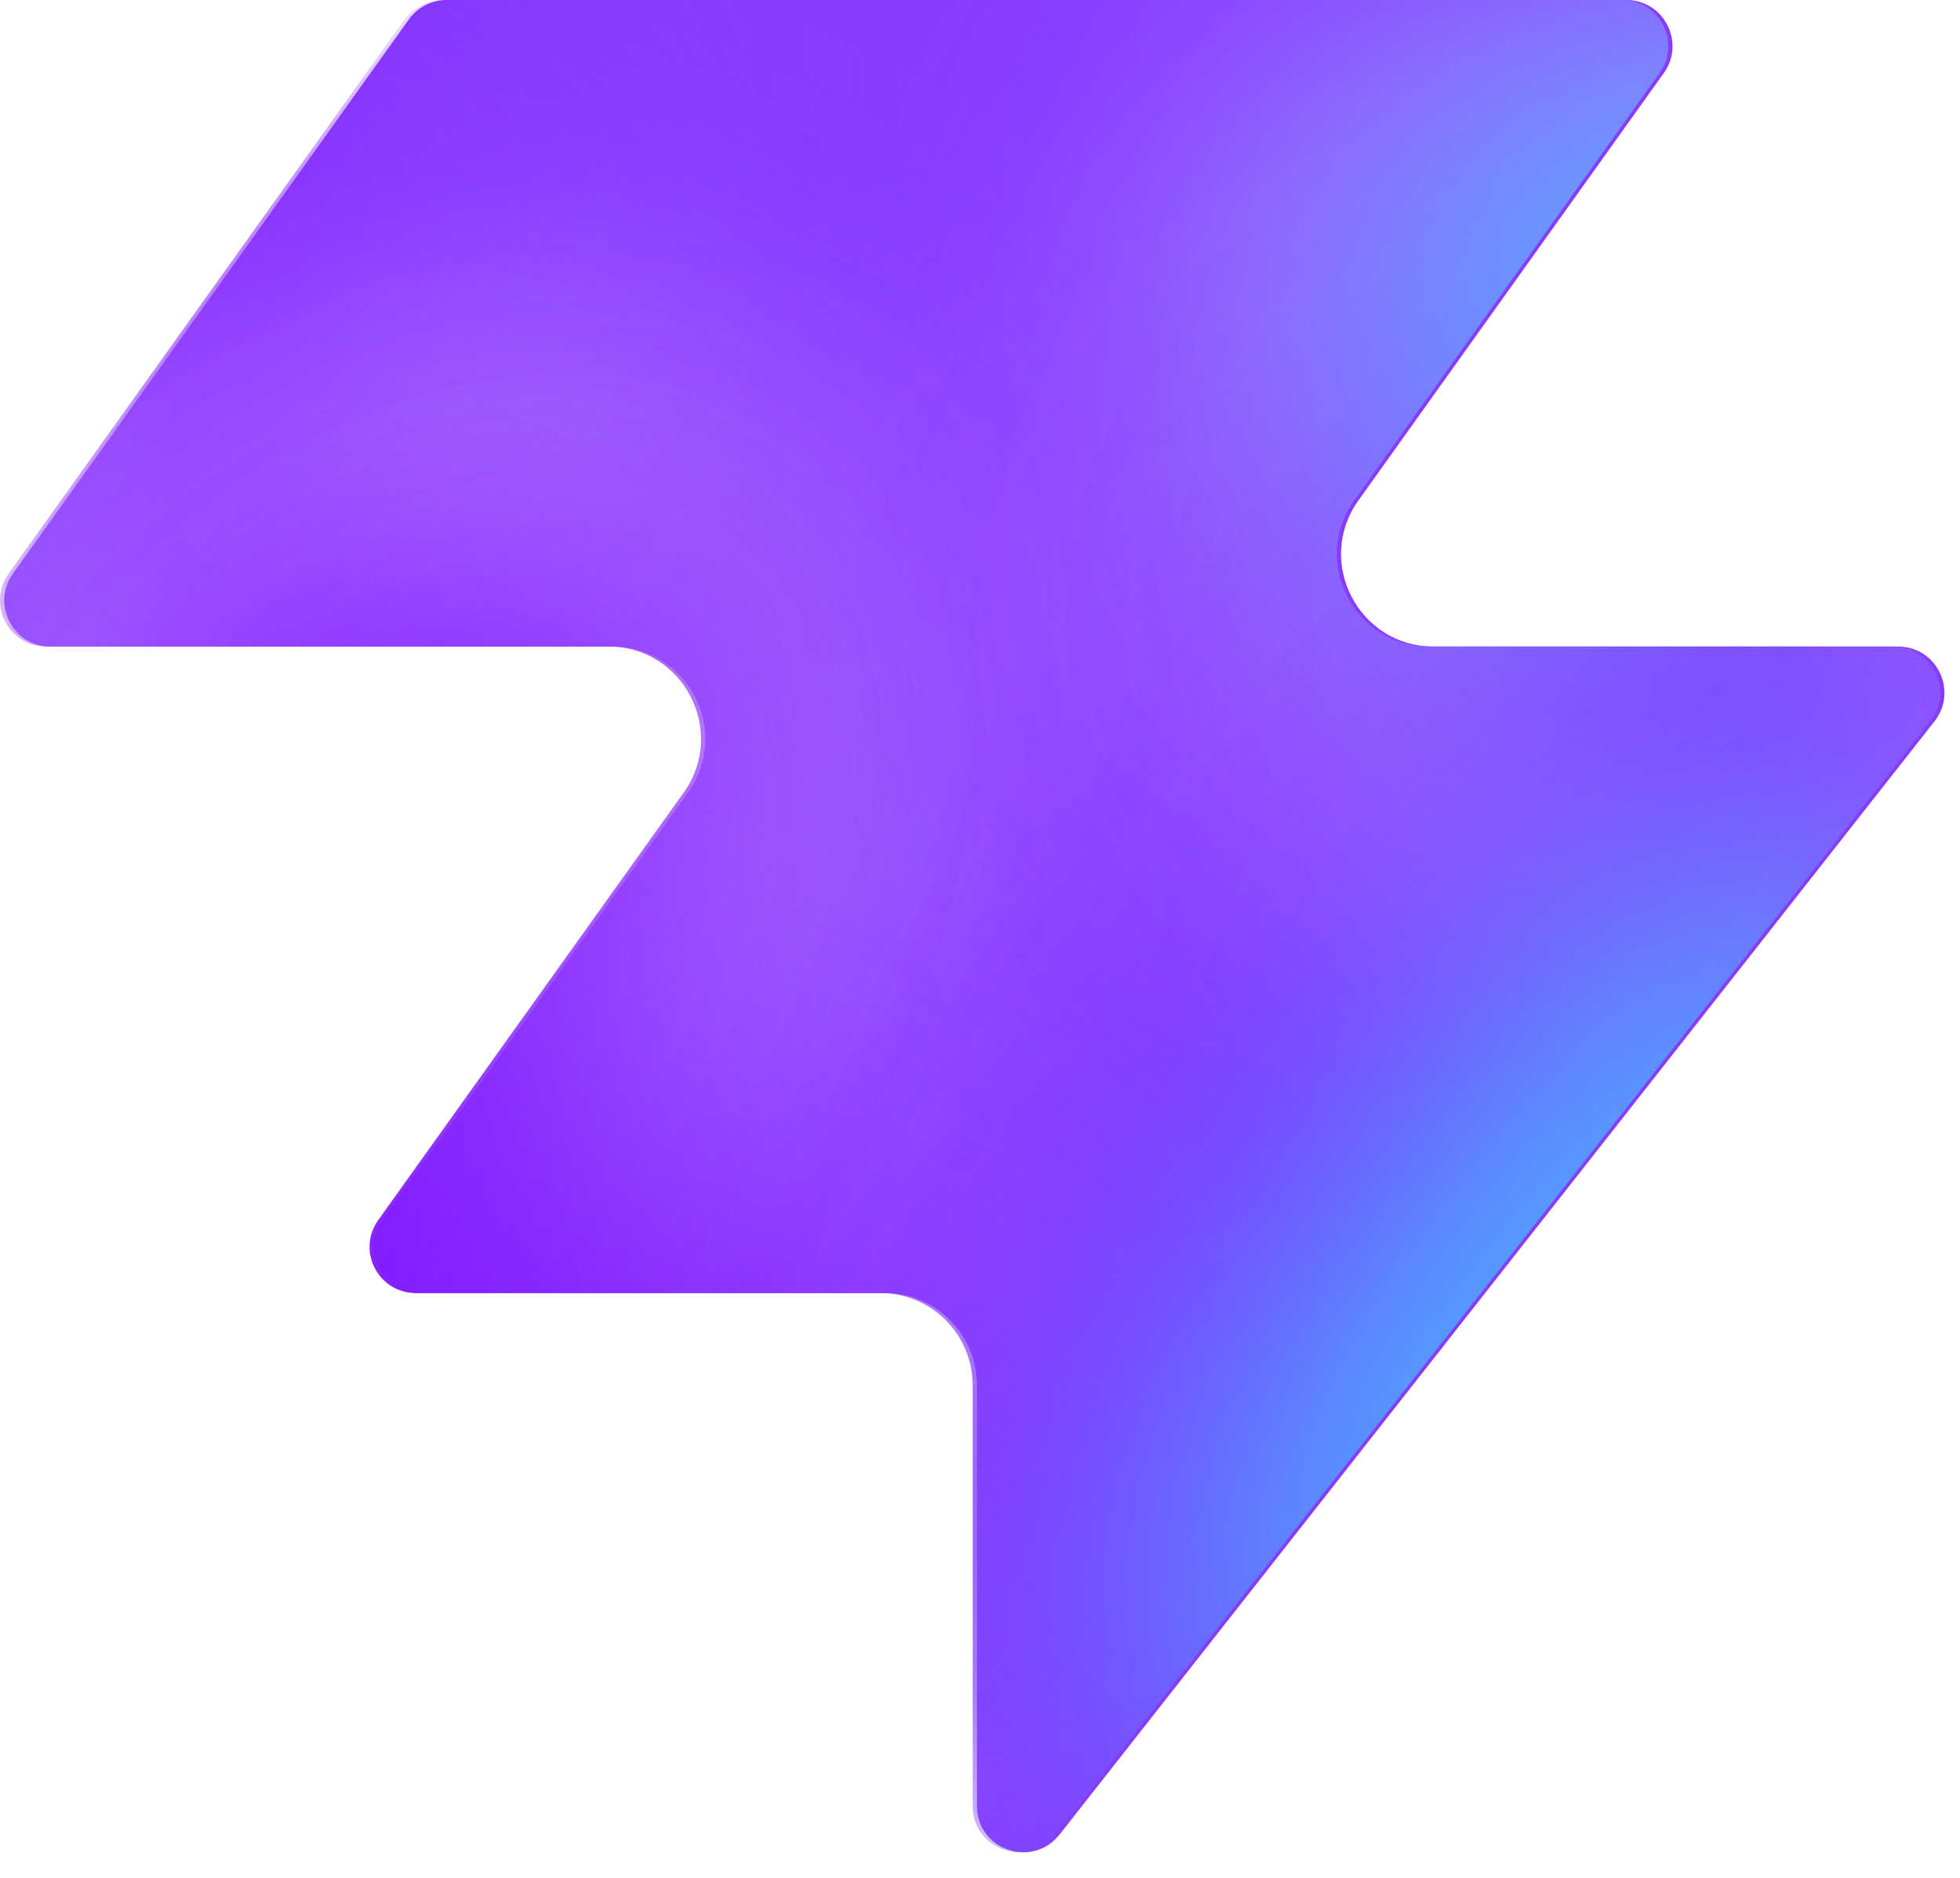
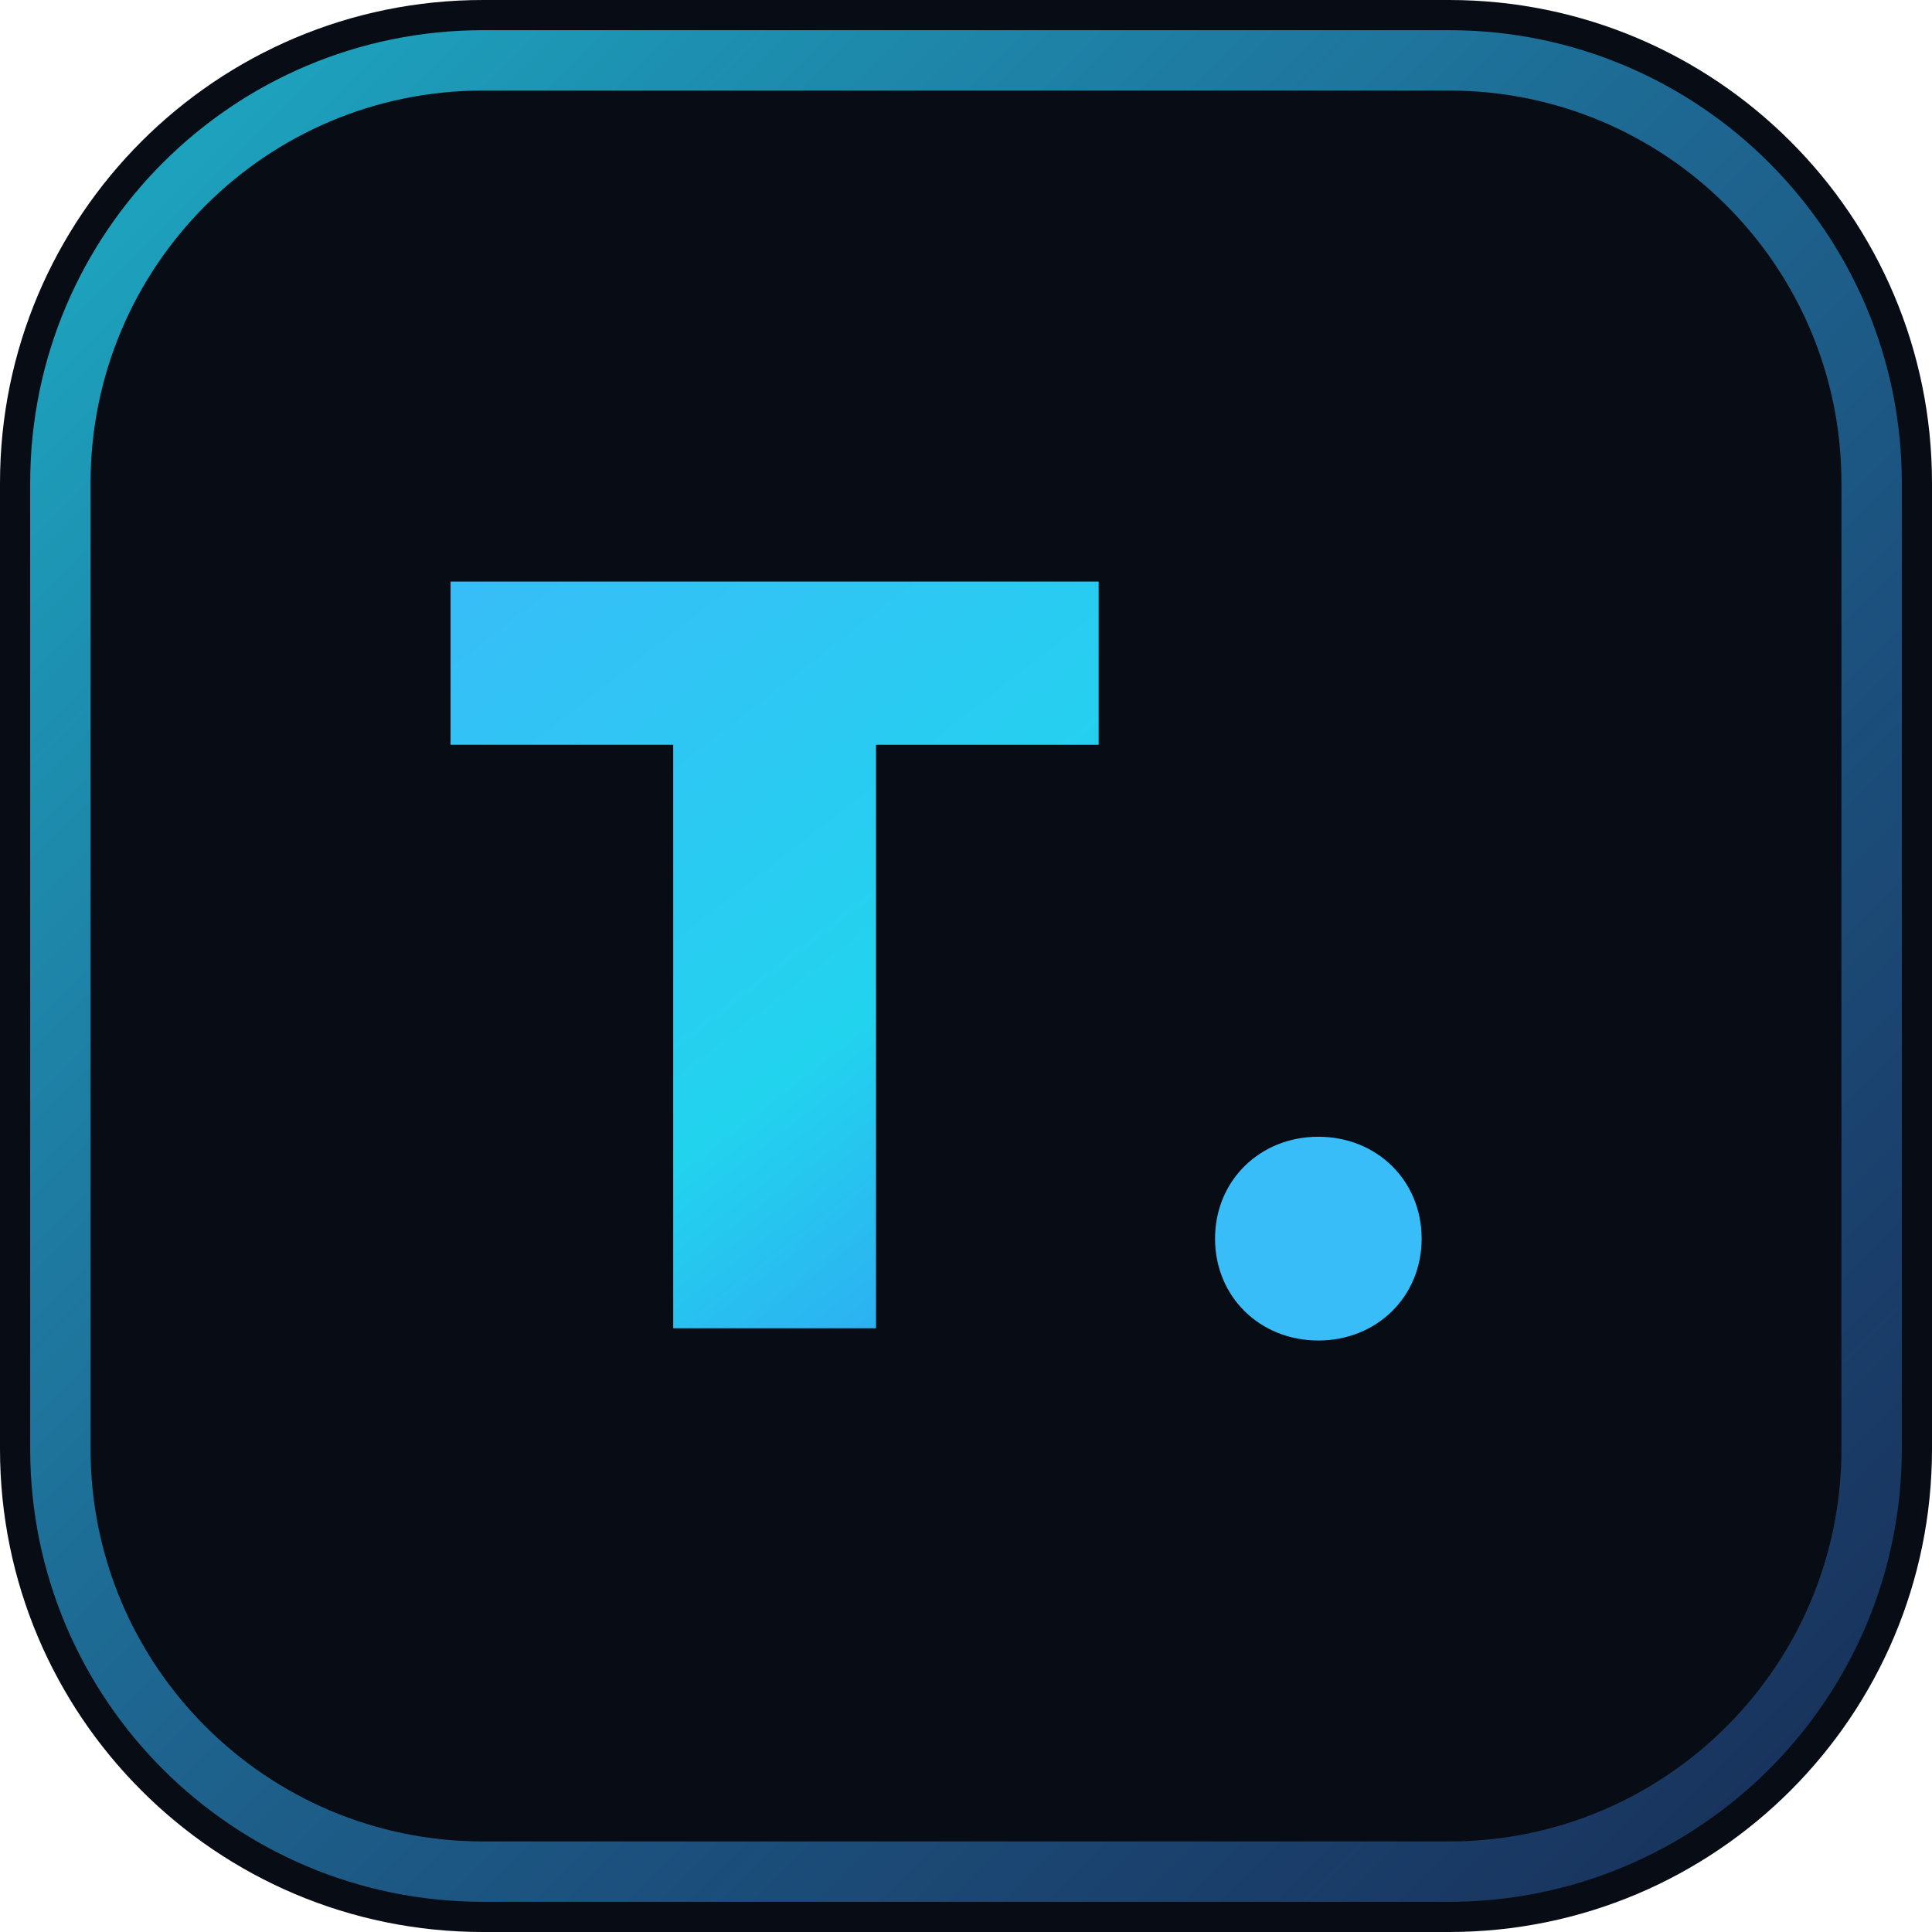
- <svg xmlns="http://www.w3.org/2000/svg" width="48" height="46" fill="none" viewBox="0 0 48 46">
-   <path fill="#863bff" d="M25.946 44.938c-.664.845-2.021.375-2.021-.698V33.937a2.26 2.26 0 0 0-2.262-2.262H10.287c-.92 0-1.456-1.04-.92-1.788l7.48-10.471c1.07-1.497 0-3.578-1.842-3.578H1.237c-.92 0-1.456-1.04-.92-1.788L10.013.474c.214-.297.556-.474.92-.474h28.894c.92 0 1.456 1.04.92 1.788l-7.48 10.471c-1.07 1.498 0 3.579 1.842 3.579h11.377c.943 0 1.473 1.088.89 1.83L25.947 44.94z" style="fill:#863bff;fill:color(display-p3 .525 .23 1);fill-opacity:1" />
-   <mask id="a" width="48" height="46" x="0" y="0" maskUnits="userSpaceOnUse" style="mask-type:alpha">
-     <path fill="#000" d="M25.842 44.938c-.664.844-2.021.375-2.021-.698V33.937a2.26 2.26 0 0 0-2.262-2.262H10.183c-.92 0-1.456-1.04-.92-1.788l7.48-10.471c1.07-1.498 0-3.579-1.842-3.579H1.133c-.92 0-1.456-1.04-.92-1.787L9.91.473c.214-.297.556-.474.92-.474h28.894c.92 0 1.456 1.04.92 1.788l-7.48 10.471c-1.07 1.498 0 3.578 1.842 3.578h11.377c.943 0 1.473 1.088.89 1.832L25.843 44.94z" style="fill:#000;fill-opacity:1" />
-   </mask>
-   <g mask="url(#a)">
-     <g filter="url(#b)">
-       <ellipse cx="5.508" cy="14.704" fill="#ede6ff" rx="5.508" ry="14.704" style="fill:#ede6ff;fill:color(display-p3 .927 .903 1);fill-opacity:1" transform="matrix(.00324 1 1 -.00324 -4.47 31.516)" />
-     </g>
-     <g filter="url(#c)">
-       <ellipse cx="10.399" cy="29.851" fill="#ede6ff" rx="10.399" ry="29.851" style="fill:#ede6ff;fill:color(display-p3 .927 .903 1);fill-opacity:1" transform="matrix(.00324 1 1 -.00324 -39.328 7.883)" />
-     </g>
-     <g filter="url(#d)">
-       <ellipse cx="5.508" cy="30.487" fill="#7e14ff" rx="5.508" ry="30.487" style="fill:#7e14ff;fill:color(display-p3 .492 .077 1);fill-opacity:1" transform="rotate(89.814 -25.913 -14.639)scale(1 -1)" />
-     </g>
-     <g filter="url(#e)">
-       <ellipse cx="5.508" cy="30.599" fill="#7e14ff" rx="5.508" ry="30.599" style="fill:#7e14ff;fill:color(display-p3 .492 .077 1);fill-opacity:1" transform="rotate(89.814 -32.644 -3.334)scale(1 -1)" />
-     </g>
-     <g filter="url(#f)">
-       <ellipse cx="5.508" cy="30.599" fill="#7e14ff" rx="5.508" ry="30.599" style="fill:#7e14ff;fill:color(display-p3 .492 .077 1);fill-opacity:1" transform="matrix(.00324 1 1 -.00324 -34.34 30.47)" />
-     </g>
-     <g filter="url(#g)">
-       <ellipse cx="14.072" cy="22.078" fill="#ede6ff" rx="14.072" ry="22.078" style="fill:#ede6ff;fill:color(display-p3 .927 .903 1);fill-opacity:1" transform="rotate(93.35 24.506 48.493)scale(-1 1)" />
-     </g>
-     <g filter="url(#h)">
-       <ellipse cx="3.47" cy="21.501" fill="#7e14ff" rx="3.47" ry="21.501" style="fill:#7e14ff;fill:color(display-p3 .492 .077 1);fill-opacity:1" transform="rotate(89.009 28.708 47.59)scale(-1 1)" />
-     </g>
-     <g filter="url(#i)">
-       <ellipse cx="3.47" cy="21.501" fill="#7e14ff" rx="3.47" ry="21.501" style="fill:#7e14ff;fill:color(display-p3 .492 .077 1);fill-opacity:1" transform="rotate(89.009 28.708 47.59)scale(-1 1)" />
-     </g>
-     <g filter="url(#j)">
-       <ellipse cx=".387" cy="8.972" fill="#7e14ff" rx="4.407" ry="29.108" style="fill:#7e14ff;fill:color(display-p3 .492 .077 1);fill-opacity:1" transform="rotate(39.51 .387 8.972)" />
-     </g>
-     <g filter="url(#k)">
-       <ellipse cx="47.523" cy="-6.092" fill="#7e14ff" rx="4.407" ry="29.108" style="fill:#7e14ff;fill:color(display-p3 .492 .077 1);fill-opacity:1" transform="rotate(37.892 47.523 -6.092)" />
-     </g>
-     <g filter="url(#l)">
-       <ellipse cx="41.412" cy="6.333" fill="#47bfff" rx="5.971" ry="9.665" style="fill:#47bfff;fill:color(display-p3 .28 .748 1);fill-opacity:1" transform="rotate(37.892 41.412 6.333)" />
-     </g>
-     <g filter="url(#m)">
-       <ellipse cx="-1.879" cy="38.332" fill="#7e14ff" rx="4.407" ry="29.108" style="fill:#7e14ff;fill:color(display-p3 .492 .077 1);fill-opacity:1" transform="rotate(37.892 -1.88 38.332)" />
-     </g>
-     <g filter="url(#n)">
-       <ellipse cx="-1.879" cy="38.332" fill="#7e14ff" rx="4.407" ry="29.108" style="fill:#7e14ff;fill:color(display-p3 .492 .077 1);fill-opacity:1" transform="rotate(37.892 -1.88 38.332)" />
-     </g>
-     <g filter="url(#o)">
-       <ellipse cx="35.651" cy="29.907" fill="#7e14ff" rx="4.407" ry="29.108" style="fill:#7e14ff;fill:color(display-p3 .492 .077 1);fill-opacity:1" transform="rotate(37.892 35.651 29.907)" />
-     </g>
-     <g filter="url(#p)">
-       <ellipse cx="38.418" cy="32.4" fill="#47bfff" rx="5.971" ry="15.297" style="fill:#47bfff;fill:color(display-p3 .28 .748 1);fill-opacity:1" transform="rotate(37.892 38.418 32.4)" />
-     </g>
-   </g>
+ <svg xmlns="http://www.w3.org/2000/svg" viewBox="0 0 64 64" fill="none">
+   <rect width="64" height="64" rx="16" fill="#080c14" />
+   <rect x="2" y="2" width="60" height="60" rx="14" stroke="url(#borderGrad)" stroke-width="2" />
  <defs>
-     <filter id="b" width="60.045" height="41.654" x="-19.77" y="16.149" color-interpolation-filters="sRGB" filterUnits="userSpaceOnUse">
-       <feFlood flood-opacity="0" result="BackgroundImageFix" />
-       <feBlend in="SourceGraphic" in2="BackgroundImageFix" result="shape" />
-       <feGaussianBlur result="effect1_foregroundBlur_2002_17158" stdDeviation="7.659" />
-     </filter>
-     <filter id="c" width="90.34" height="51.437" x="-54.613" y="-7.533" color-interpolation-filters="sRGB" filterUnits="userSpaceOnUse">
-       <feFlood flood-opacity="0" result="BackgroundImageFix" />
-       <feBlend in="SourceGraphic" in2="BackgroundImageFix" result="shape" />
-       <feGaussianBlur result="effect1_foregroundBlur_2002_17158" stdDeviation="7.659" />
-     </filter>
-     <filter id="d" width="79.355" height="29.4" x="-49.64" y="2.03" color-interpolation-filters="sRGB" filterUnits="userSpaceOnUse">
-       <feFlood flood-opacity="0" result="BackgroundImageFix" />
-       <feBlend in="SourceGraphic" in2="BackgroundImageFix" result="shape" />
-       <feGaussianBlur result="effect1_foregroundBlur_2002_17158" stdDeviation="4.596" />
-     </filter>
-     <filter id="e" width="79.579" height="29.4" x="-45.045" y="20.029" color-interpolation-filters="sRGB" filterUnits="userSpaceOnUse">
-       <feFlood flood-opacity="0" result="BackgroundImageFix" />
-       <feBlend in="SourceGraphic" in2="BackgroundImageFix" result="shape" />
-       <feGaussianBlur result="effect1_foregroundBlur_2002_17158" stdDeviation="4.596" />
-     </filter>
-     <filter id="f" width="79.579" height="29.4" x="-43.513" y="21.178" color-interpolation-filters="sRGB" filterUnits="userSpaceOnUse">
-       <feFlood flood-opacity="0" result="BackgroundImageFix" />
-       <feBlend in="SourceGraphic" in2="BackgroundImageFix" result="shape" />
-       <feGaussianBlur result="effect1_foregroundBlur_2002_17158" stdDeviation="4.596" />
-     </filter>
-     <filter id="g" width="74.749" height="58.852" x="15.756" y="-17.901" color-interpolation-filters="sRGB" filterUnits="userSpaceOnUse">
-       <feFlood flood-opacity="0" result="BackgroundImageFix" />
-       <feBlend in="SourceGraphic" in2="BackgroundImageFix" result="shape" />
-       <feGaussianBlur result="effect1_foregroundBlur_2002_17158" stdDeviation="7.659" />
-     </filter>
-     <filter id="h" width="61.377" height="25.362" x="23.548" y="2.284" color-interpolation-filters="sRGB" filterUnits="userSpaceOnUse">
-       <feFlood flood-opacity="0" result="BackgroundImageFix" />
-       <feBlend in="SourceGraphic" in2="BackgroundImageFix" result="shape" />
-       <feGaussianBlur result="effect1_foregroundBlur_2002_17158" stdDeviation="4.596" />
-     </filter>
-     <filter id="i" width="61.377" height="25.362" x="23.548" y="2.284" color-interpolation-filters="sRGB" filterUnits="userSpaceOnUse">
-       <feFlood flood-opacity="0" result="BackgroundImageFix" />
-       <feBlend in="SourceGraphic" in2="BackgroundImageFix" result="shape" />
-       <feGaussianBlur result="effect1_foregroundBlur_2002_17158" stdDeviation="4.596" />
-     </filter>
-     <filter id="j" width="56.045" height="63.649" x="-27.636" y="-22.853" color-interpolation-filters="sRGB" filterUnits="userSpaceOnUse">
-       <feFlood flood-opacity="0" result="BackgroundImageFix" />
-       <feBlend in="SourceGraphic" in2="BackgroundImageFix" result="shape" />
-       <feGaussianBlur result="effect1_foregroundBlur_2002_17158" stdDeviation="4.596" />
-     </filter>
-     <filter id="k" width="54.814" height="64.646" x="20.116" y="-38.415" color-interpolation-filters="sRGB" filterUnits="userSpaceOnUse">
-       <feFlood flood-opacity="0" result="BackgroundImageFix" />
-       <feBlend in="SourceGraphic" in2="BackgroundImageFix" result="shape" />
-       <feGaussianBlur result="effect1_foregroundBlur_2002_17158" stdDeviation="4.596" />
-     </filter>
-     <filter id="l" width="33.541" height="35.313" x="24.641" y="-11.323" color-interpolation-filters="sRGB" filterUnits="userSpaceOnUse">
-       <feFlood flood-opacity="0" result="BackgroundImageFix" />
-       <feBlend in="SourceGraphic" in2="BackgroundImageFix" result="shape" />
-       <feGaussianBlur result="effect1_foregroundBlur_2002_17158" stdDeviation="4.596" />
-     </filter>
-     <filter id="m" width="54.814" height="64.646" x="-29.286" y="6.009" color-interpolation-filters="sRGB" filterUnits="userSpaceOnUse">
-       <feFlood flood-opacity="0" result="BackgroundImageFix" />
-       <feBlend in="SourceGraphic" in2="BackgroundImageFix" result="shape" />
-       <feGaussianBlur result="effect1_foregroundBlur_2002_17158" stdDeviation="4.596" />
-     </filter>
-     <filter id="n" width="54.814" height="64.646" x="-29.286" y="6.009" color-interpolation-filters="sRGB" filterUnits="userSpaceOnUse">
-       <feFlood flood-opacity="0" result="BackgroundImageFix" />
-       <feBlend in="SourceGraphic" in2="BackgroundImageFix" result="shape" />
-       <feGaussianBlur result="effect1_foregroundBlur_2002_17158" stdDeviation="4.596" />
-     </filter>
-     <filter id="o" width="54.814" height="64.646" x="8.244" y="-2.416" color-interpolation-filters="sRGB" filterUnits="userSpaceOnUse">
-       <feFlood flood-opacity="0" result="BackgroundImageFix" />
-       <feBlend in="SourceGraphic" in2="BackgroundImageFix" result="shape" />
-       <feGaussianBlur result="effect1_foregroundBlur_2002_17158" stdDeviation="4.596" />
-     </filter>
-     <filter id="p" width="39.409" height="43.623" x="18.713" y="10.588" color-interpolation-filters="sRGB" filterUnits="userSpaceOnUse">
-       <feFlood flood-opacity="0" result="BackgroundImageFix" />
-       <feBlend in="SourceGraphic" in2="BackgroundImageFix" result="shape" />
-       <feGaussianBlur result="effect1_foregroundBlur_2002_17158" stdDeviation="4.596" />
-     </filter>
+     <linearGradient id="textGrad" x1="0%" y1="0%" x2="100%" y2="100%">
+       <stop offset="0%" stop-color="#38bdf8" />
+       <stop offset="50%" stop-color="#22d3ee" />
+       <stop offset="100%" stop-color="#3b82f6" />
+     </linearGradient>
+     <linearGradient id="borderGrad" x1="0%" y1="0%" x2="100%" y2="100%">
+       <stop offset="0%" stop-color="#22d3ee" stop-opacity="0.8" />
+       <stop offset="100%" stop-color="#3b82f6" stop-opacity="0.3" />
+     </linearGradient>
  </defs>
+   <text x="32" y="44" font-family="system-ui, -apple-system, sans-serif" font-weight="900" font-size="34" fill="url(#textGrad)" text-anchor="middle">T<tspan fill="#38bdf8">.</tspan>
+   </text>
</svg>
